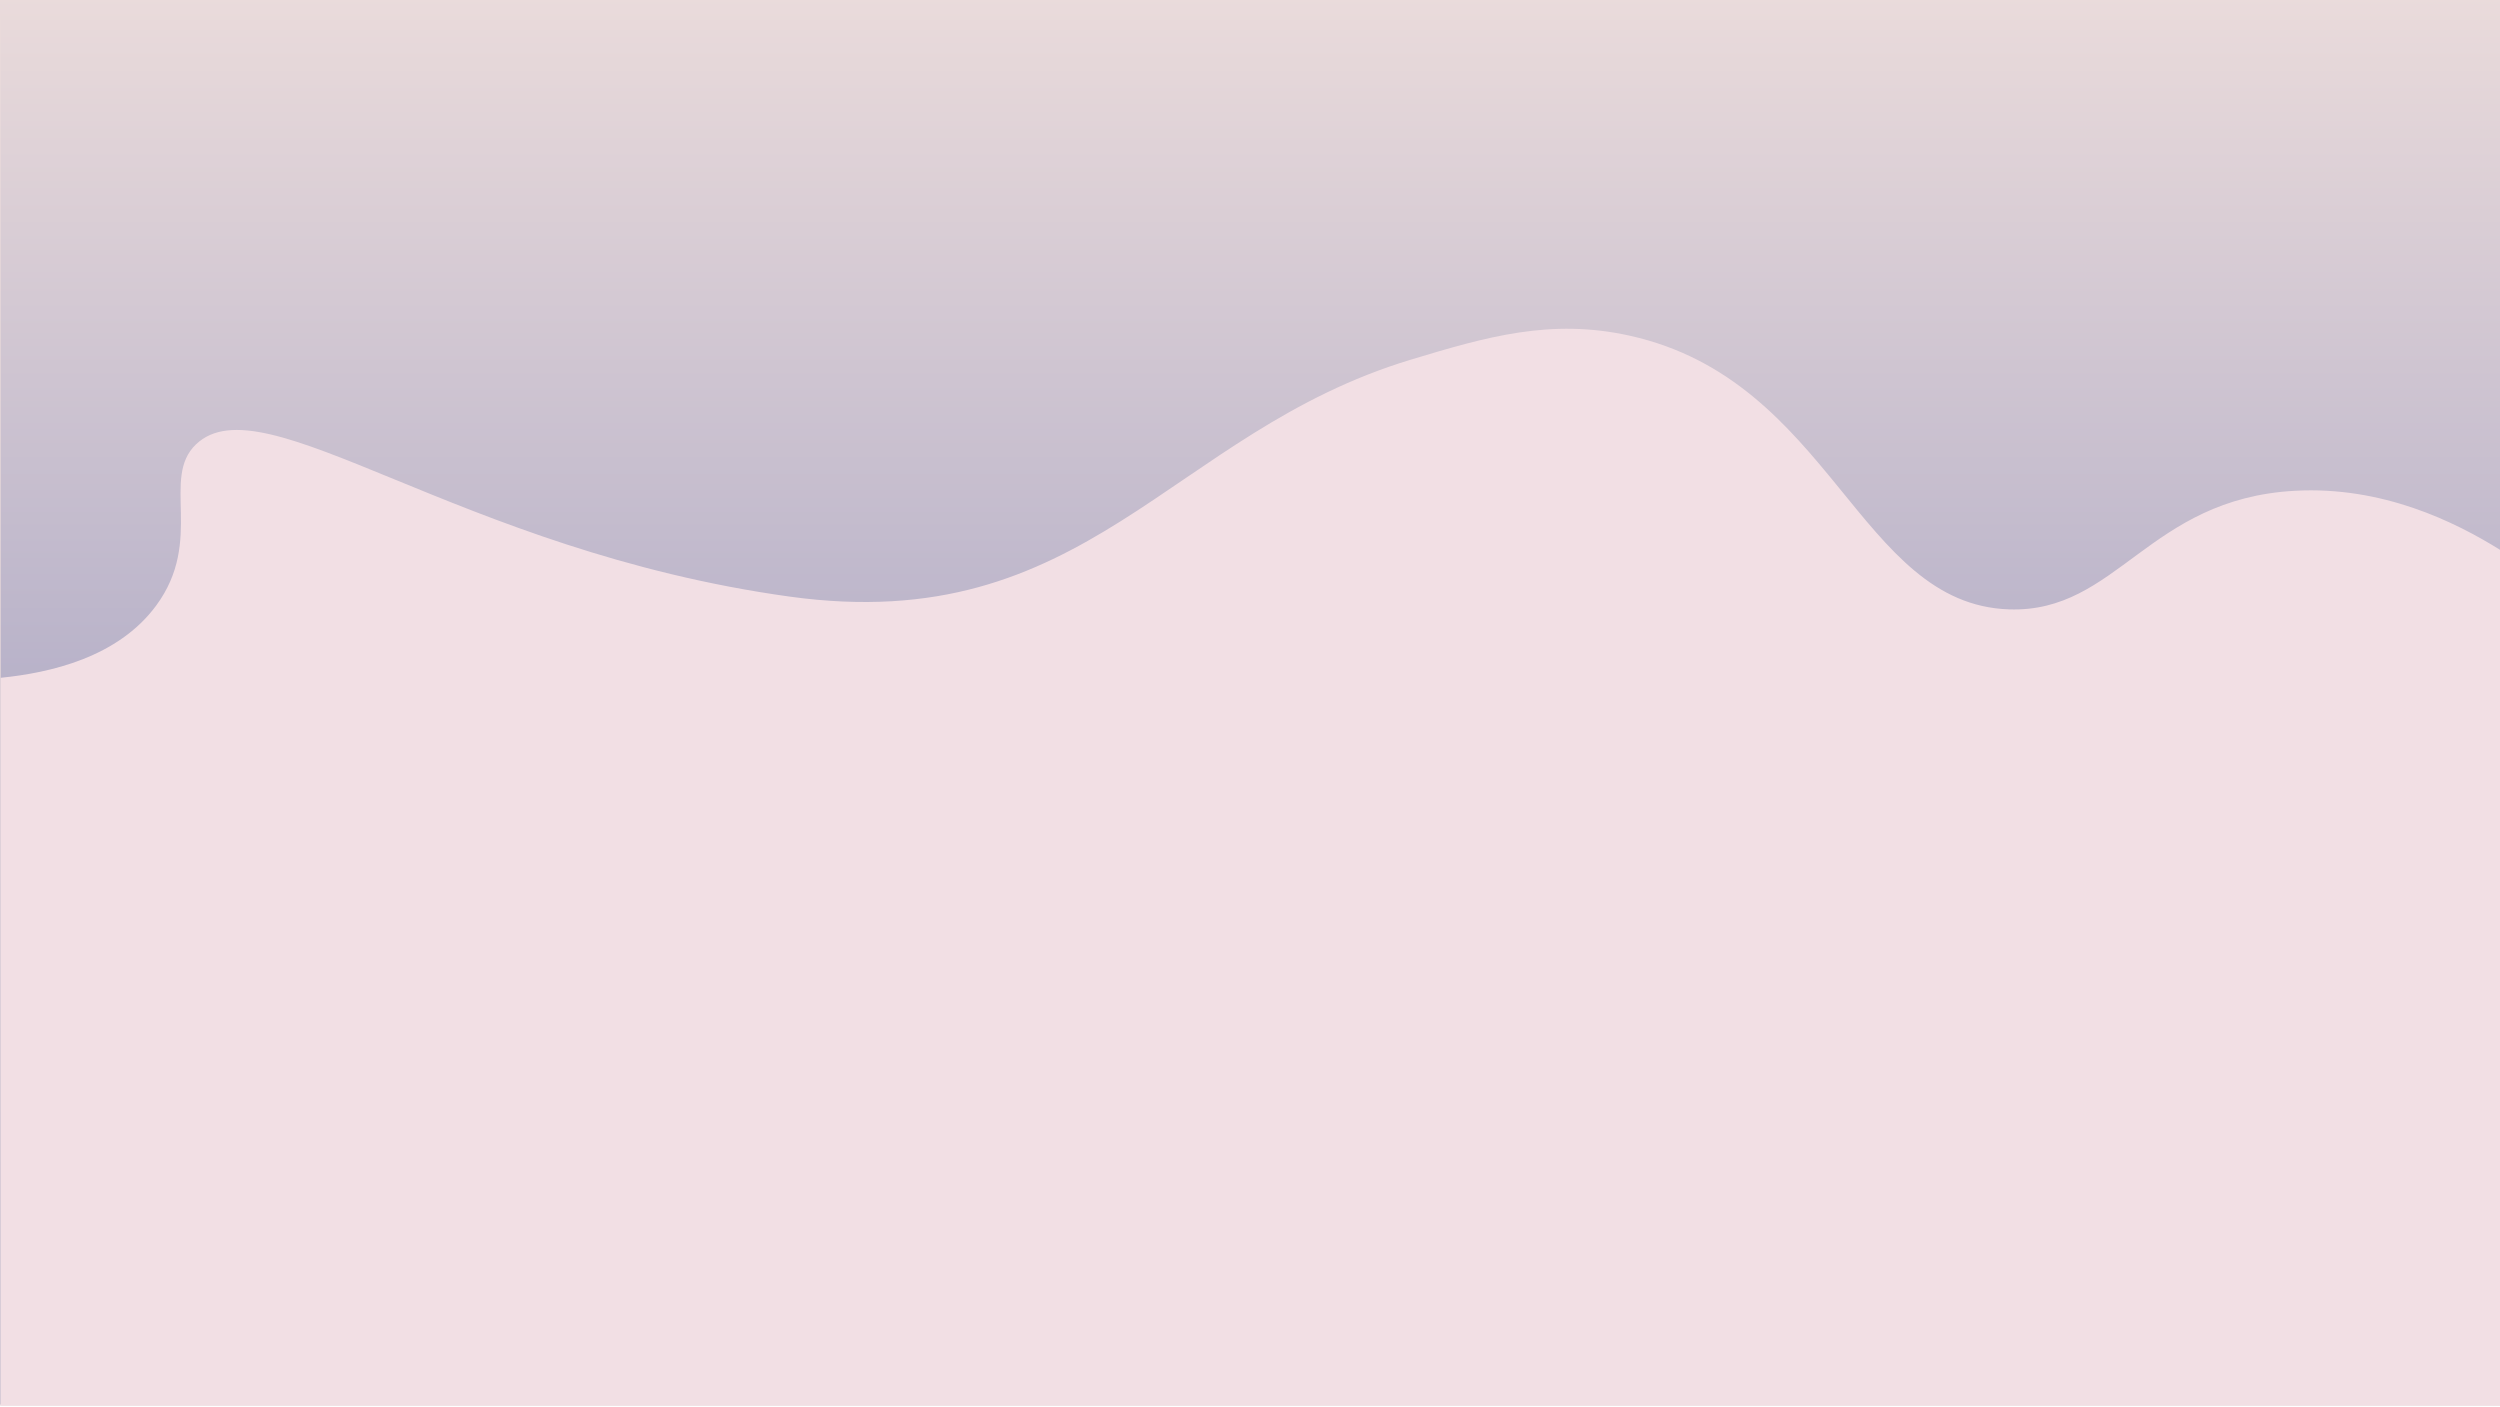
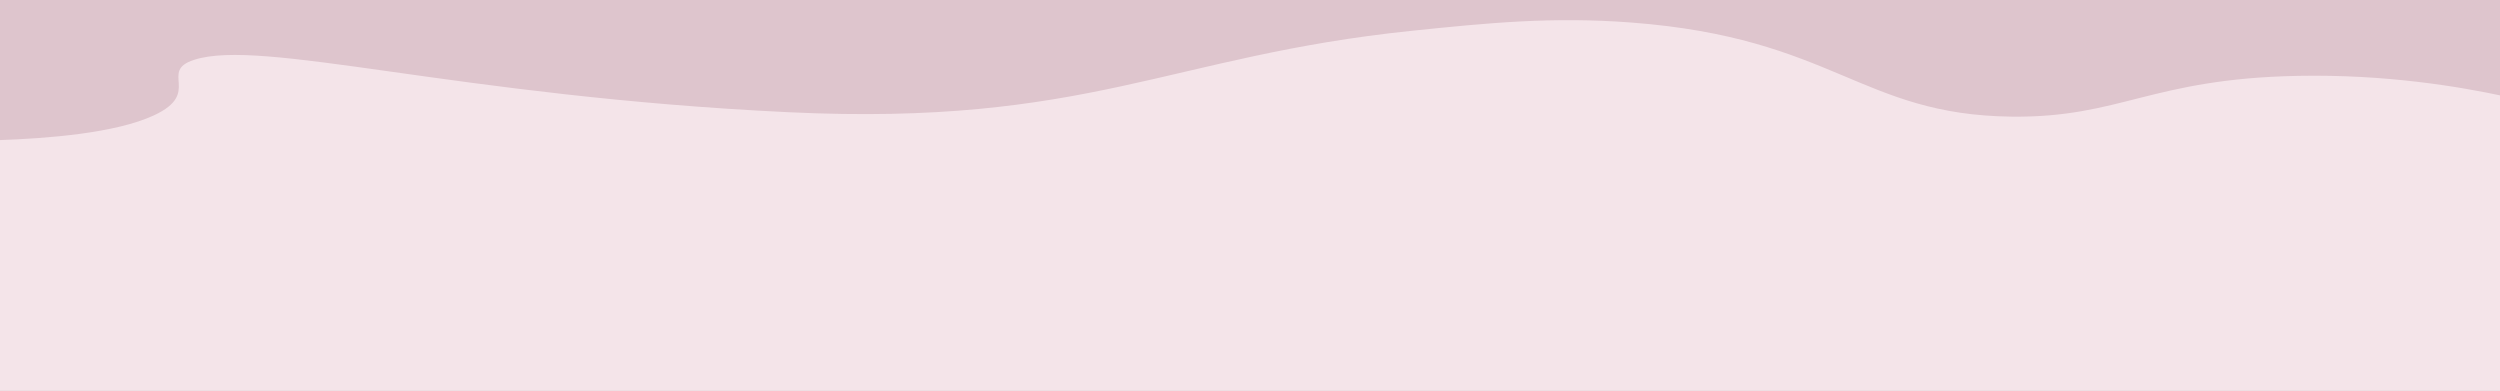
- <svg xmlns="http://www.w3.org/2000/svg" version="1.1" x="0px" y="0px" viewBox="0 0 1920 1080" style="enable-background:new 0 0 1920 1080;" xml:space="preserve">
+ <svg xmlns="http://www.w3.org/2000/svg" version="1.1" x="0px" y="0px" viewBox="0 0 1920 300" style="enable-background:new 0 0 1920 300;" xml:space="preserve">
  <style type="text/css">
- 	.st0{fill:url(#SVGID_1_);stroke:#EADBDB;stroke-miterlimit:10;}
- 	.st1{fill:#F2DFE4;}
- 	.st2{display:none;}
+ 	.st0{fill:#DEC5CD;stroke:url(#SVGID_1_);stroke-miterlimit:10;}
+ 	.st1{display:none;fill:url(#SVGID_2_);stroke:#EADBDB;stroke-miterlimit:10;}
+ 	.st2{fill:#F4E4E9;}
+ 	.st3{display:none;fill:#F4E4E9;}
</style>
  <g id="Layer_2">
-     <linearGradient id="SVGID_1_" gradientUnits="userSpaceOnUse" x1="960.5" y1="1076.166" x2="960.5" y2="-9.334" gradientTransform="matrix(-1 0 0 -1 1921 1072.5)">
-       <stop offset="0" style="stop-color:#EADBDB" />
+     <linearGradient id="SVGID_1_" gradientUnits="userSpaceOnUse" x1="961" y1="300" x2="961" y2="-11">
+       <stop offset="0" style="stop-color:#DEC5CD" />
      <stop offset="0.867" style="stop-color:#9192BB" />
    </linearGradient>
-     <polygon class="st0" points="0,-6.5 1921,-6.5 1921,1079 0,1079  " />
+     <rect x="-1.5" y="-10.5" class="st0" width="1925" height="310" />
  </g>
  <g id="Layer_1">
+     <linearGradient id="SVGID_2_" gradientUnits="userSpaceOnUse" x1="960" y1="301.622" x2="960" y2="-226.392" gradientTransform="matrix(-1 0 0 -1 1921 292.5)">
+       <stop offset="0" style="stop-color:#DEC5CD" />
+       <stop offset="0.867" style="stop-color:#9192BB" />
+     </linearGradient>
+     <polygon class="st1" points="0.5,-10.5 1921.5,-10.5 1921.5,517.51 0.5,517.51  " />
    <g>
-       <path class="st1" d="M0.5,520.55c38.12-3.84,90.11-15.6,119.5-55.55c36.97-50.24,3.33-97.69,30.5-123.71    c51.87-49.67,200.85,81.61,456,116.91c228.38,31.59,291.32-125.86,476.95-181.96c58.24-17.6,107.46-31.88,168.05-18.46    C1406.94,292.2,1427.15,464.18,1543,468c83.22,2.75,106.65-84.89,219.5-91.08c67.03-3.68,122.96,23.71,158,45.65    c0,218.98,0,437.95,0,656.93H0.5V520.55z" />
-       <path class="st2" d="M1921,1080H0V630.52l0.06-0.11c39.08-75.98,89.65-124.5,150.29-144.2c38.43-12.49,75.94-14.48,118.02-6.28    c37.94,7.4,76.33,22.49,116.98,38.47c61.63,24.23,131.48,51.7,221.21,61.67c141.44,15.71,219.61-27.01,302.38-72.25    c42.28-23.11,86-47,140.07-64.24c61.13-19.49,127.38-27.49,202.52-24.46c97.41,3.92,235.66,34.59,511.09,95.68    c52.73,11.7,105.9,24.03,158.01,36.66l0.38,0.09V1080z M1,1079h1919V552.35c-51.98-12.6-105.01-24.9-157.61-36.56    c-275.37-61.08-413.59-91.74-510.91-95.66c-167.66-6.75-256.32,41.71-342.07,88.58c-70.92,38.76-138.5,75.69-245.29,75.69    c-18.04,0-37.18-1.05-57.67-3.33c-89.87-9.98-159.78-37.47-221.47-61.73c-80.94-31.82-150.84-59.31-234.32-32.18    C90.3,506.77,39.95,555.09,1,630.76V1079z" />
+       <path class="st2" d="M-1.5,107.65c38.22-1.32,90.34-5.36,119.81-19.1c37.06-17.28,3.34-33.59,30.58-42.54    c52.01-17.08,201.38,28.06,457.19,40.2c228.97,10.86,292.07-43.28,478.19-62.56c58.39-6.05,107.74-10.96,168.49-6.35    c155.84,11.83,176.11,70.97,292.26,72.28c83.44,0.94,106.92-29.19,220.07-31.32c67.2-1.26,123.28,8.15,158.41,15.7    c0,75.29,0,150.58,0,225.87H-1.5V107.65z" />
+       <path class="st3" d="M1924,300H-2V145.46l0.06-0.04c39.19-26.12,89.88-42.81,150.68-49.58c38.53-4.29,76.13-4.98,118.33-2.16    c38.04,2.54,76.53,7.73,117.28,13.23c61.79,8.33,131.82,17.77,221.79,21.2c141.81,5.4,220.18-9.29,303.16-24.84    c42.39-7.94,86.22-16.16,140.43-22.09c61.29-6.7,127.71-9.45,203.04-8.41c97.67,1.35,236.28,11.89,512.42,32.9    c52.87,4.02,106.17,8.26,158.42,12.6l0.38,0.03V300z M-1,299.66H1923V118.58c-52.12-4.33-105.28-8.56-158.02-12.57    c-276.09-21-414.66-31.54-512.24-32.89c-168.09-2.32-256.99,14.34-342.96,30.46c-71.11,13.33-138.86,26.02-245.93,26.03    c-18.09,0-37.28-0.36-57.82-1.14c-90.1-3.43-160.2-12.88-222.04-21.22c-81.15-10.94-151.23-20.39-234.93-11.06    C88.54,102.91,38.06,119.52-1,145.54V299.66z" />
    </g>
  </g>
</svg>
